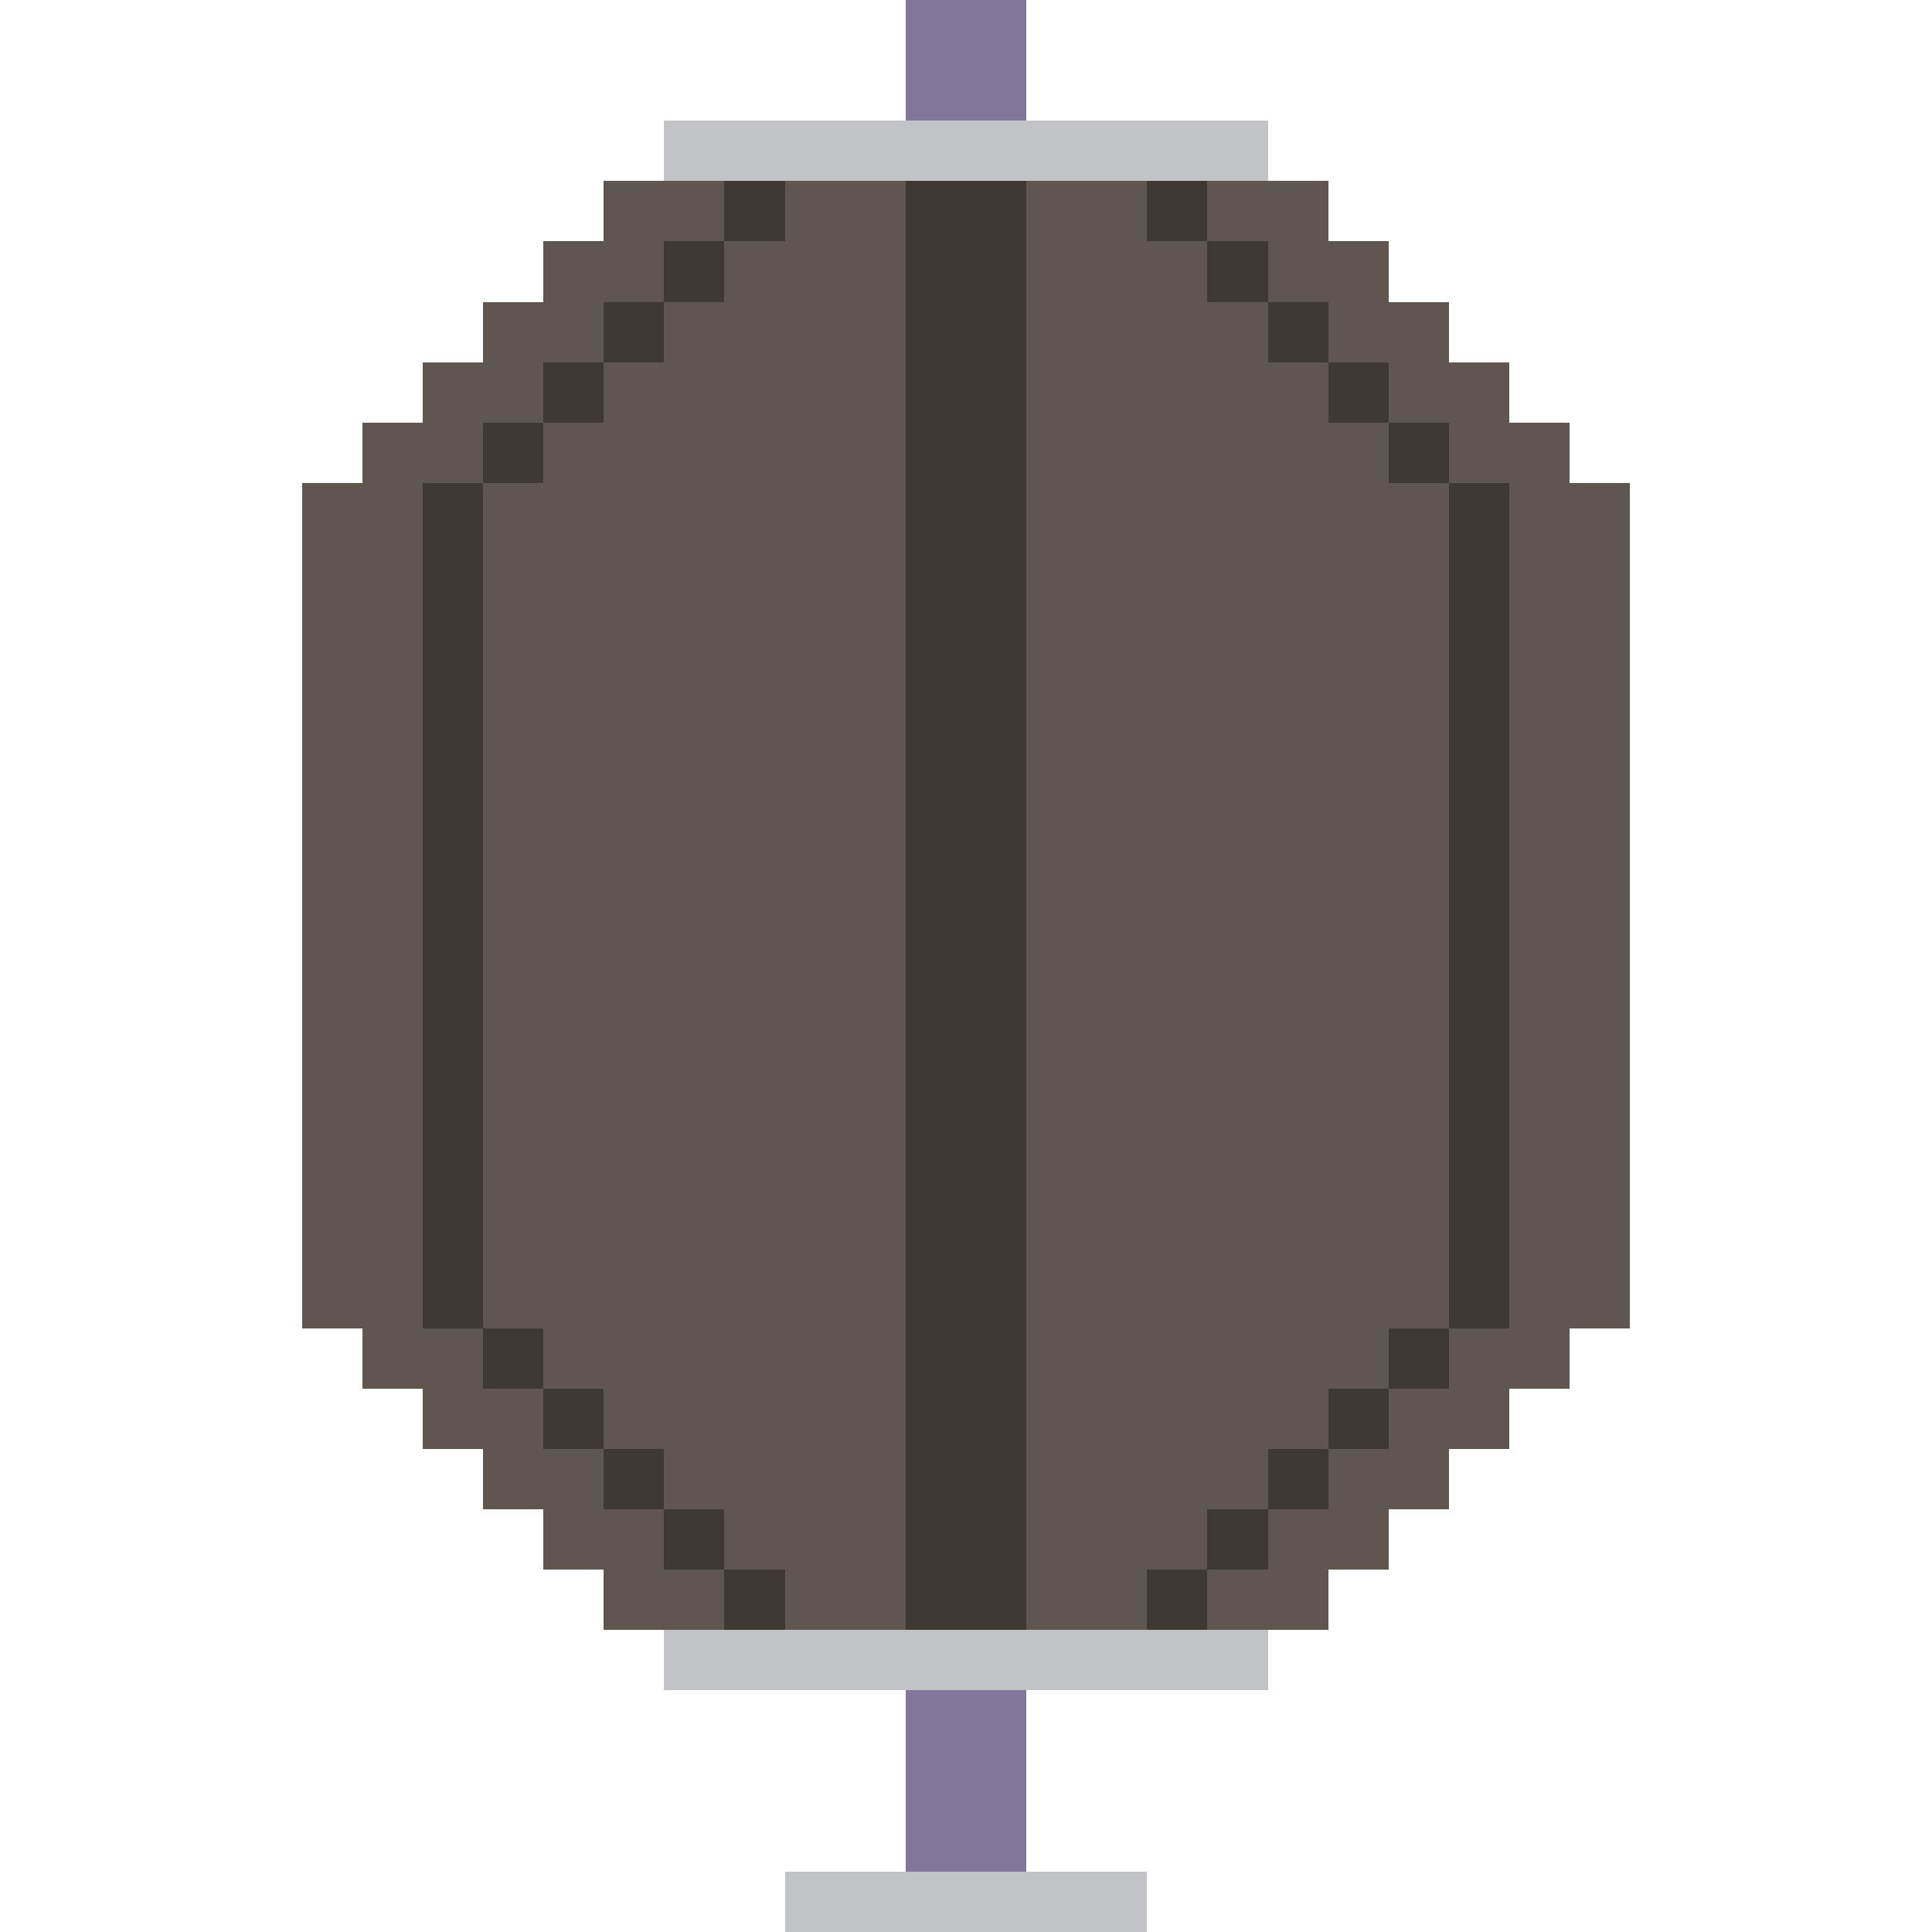
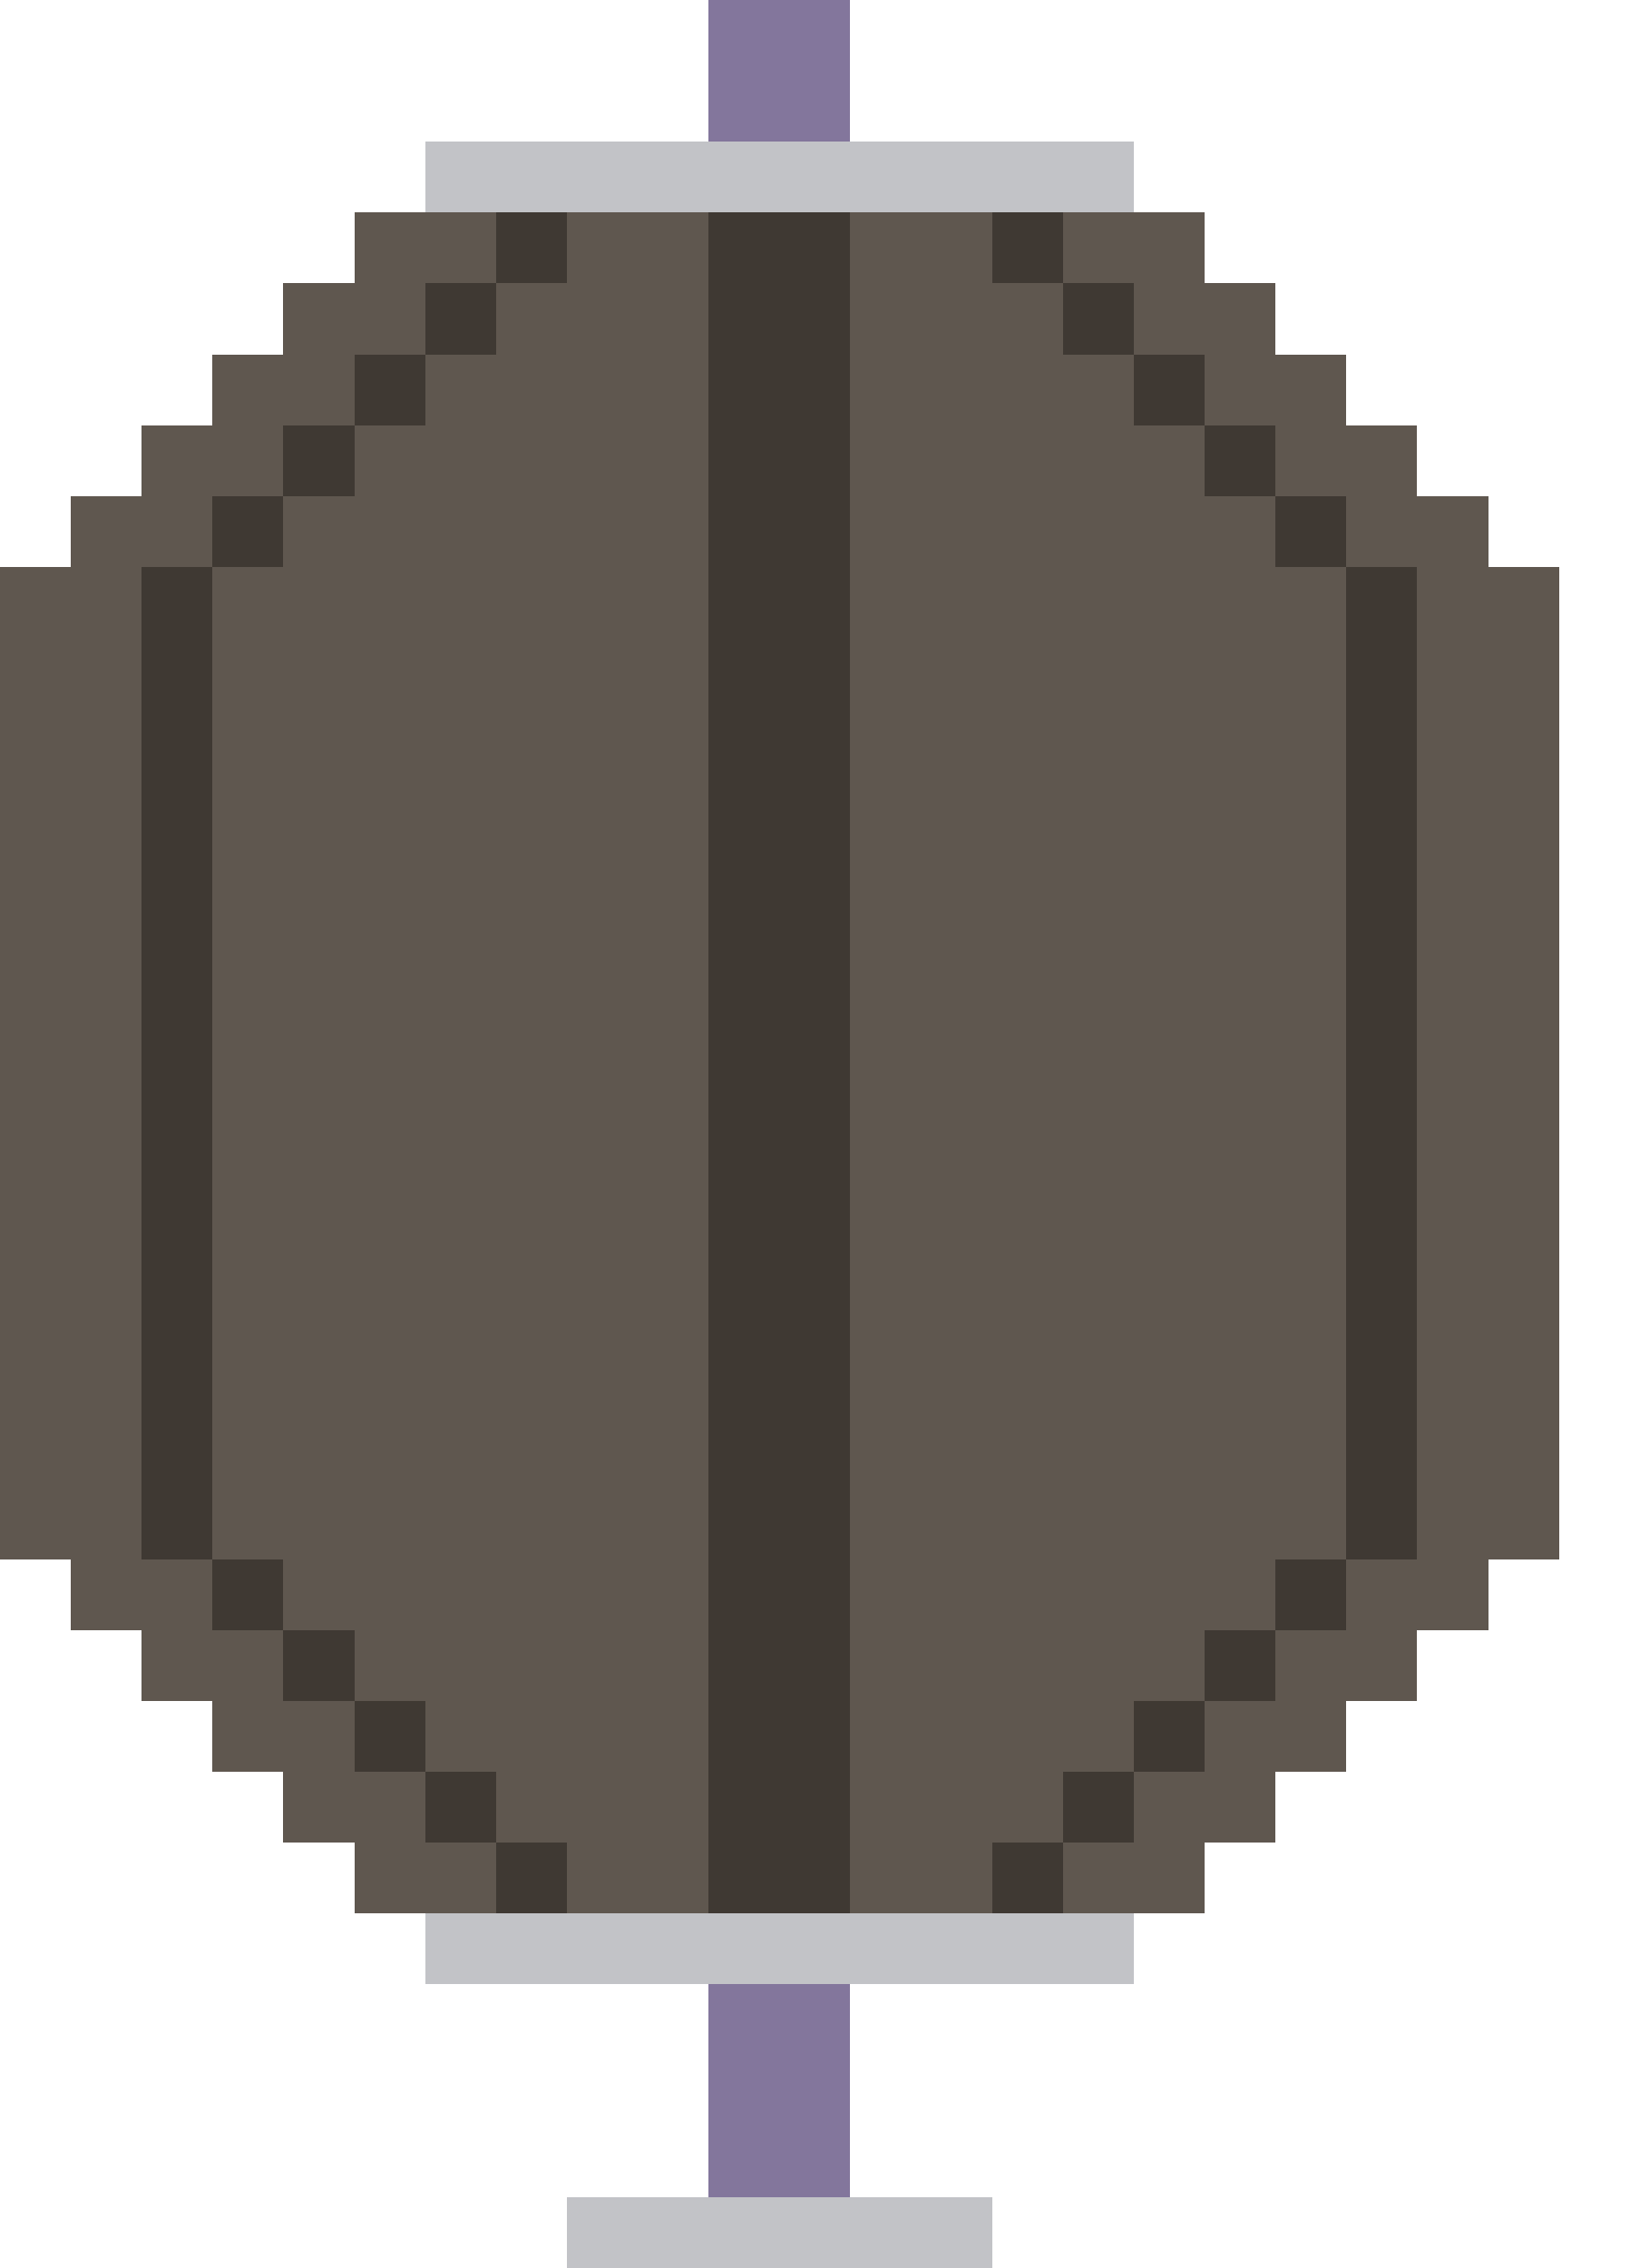
- <svg xmlns="http://www.w3.org/2000/svg" version="1.1" width="32" height="32" shape-rendering="crispEdges">
+ <svg xmlns="http://www.w3.org/2000/svg" version="1.1" width="23" height="32" viewBox="5 0 23 32" shape-rendering="crispEdges">
  <rect x="15" y="0" width="2" height="2" fill="#83769C" />
  <rect x="11" y="2" width="10" height="1" fill="#C2C3C7" />
  <rect x="10" y="3" width="2" height="1" fill="#5F574F" />
  <rect x="12" y="3" width="1" height="1" fill="#3F3933" />
  <rect x="13" y="3" width="2" height="24" fill="#5F574F" />
  <rect x="15" y="3" width="2" height="24" fill="#3F3933" />
  <rect x="17" y="3" width="2" height="24" fill="#5F574F" />
  <rect x="19" y="3" width="1" height="1" fill="#3F3933" />
  <rect x="20" y="3" width="2" height="1" fill="#5F574F" />
  <rect x="9" y="4" width="2" height="1" fill="#5F574F" />
  <rect x="11" y="4" width="1" height="1" fill="#3F3933" />
  <rect x="12" y="4" width="1" height="22" fill="#5F574F" />
  <rect x="19" y="4" width="1" height="22" fill="#5F574F" />
  <rect x="20" y="4" width="1" height="1" fill="#3F3933" />
  <rect x="21" y="4" width="2" height="1" fill="#5F574F" />
  <rect x="8" y="5" width="2" height="1" fill="#5F574F" />
  <rect x="10" y="5" width="1" height="1" fill="#3F3933" />
  <rect x="11" y="5" width="1" height="20" fill="#5F574F" />
  <rect x="20" y="5" width="1" height="20" fill="#5F574F" />
  <rect x="21" y="5" width="1" height="1" fill="#3F3933" />
  <rect x="22" y="5" width="2" height="1" fill="#5F574F" />
  <rect x="7" y="6" width="2" height="1" fill="#5F574F" />
  <rect x="9" y="6" width="1" height="1" fill="#3F3933" />
  <rect x="10" y="6" width="1" height="18" fill="#5F574F" />
  <rect x="21" y="6" width="1" height="18" fill="#5F574F" />
  <rect x="22" y="6" width="1" height="1" fill="#3F3933" />
  <rect x="23" y="6" width="2" height="1" fill="#5F574F" />
  <rect x="6" y="7" width="2" height="1" fill="#5F574F" />
  <rect x="8" y="7" width="1" height="1" fill="#3F3933" />
  <rect x="9" y="7" width="1" height="16" fill="#5F574F" />
  <rect x="22" y="7" width="1" height="16" fill="#5F574F" />
  <rect x="23" y="7" width="1" height="1" fill="#3F3933" />
  <rect x="24" y="7" width="2" height="1" fill="#5F574F" />
  <rect x="5" y="8" width="2" height="14" fill="#5F574F" />
  <rect x="7" y="8" width="1" height="14" fill="#3F3933" />
  <rect x="8" y="8" width="1" height="14" fill="#5F574F" />
  <rect x="23" y="8" width="1" height="14" fill="#5F574F" />
  <rect x="24" y="8" width="1" height="14" fill="#3F3933" />
  <rect x="25" y="8" width="2" height="14" fill="#5F574F" />
  <rect x="6" y="22" width="2" height="1" fill="#5F574F" />
  <rect x="8" y="22" width="1" height="1" fill="#3F3933" />
  <rect x="23" y="22" width="1" height="1" fill="#3F3933" />
  <rect x="24" y="22" width="2" height="1" fill="#5F574F" />
  <rect x="7" y="23" width="2" height="1" fill="#5F574F" />
  <rect x="9" y="23" width="1" height="1" fill="#3F3933" />
  <rect x="22" y="23" width="1" height="1" fill="#3F3933" />
  <rect x="23" y="23" width="2" height="1" fill="#5F574F" />
  <rect x="8" y="24" width="2" height="1" fill="#5F574F" />
  <rect x="10" y="24" width="1" height="1" fill="#3F3933" />
  <rect x="21" y="24" width="1" height="1" fill="#3F3933" />
  <rect x="22" y="24" width="2" height="1" fill="#5F574F" />
  <rect x="9" y="25" width="2" height="1" fill="#5F574F" />
  <rect x="11" y="25" width="1" height="1" fill="#3F3933" />
  <rect x="20" y="25" width="1" height="1" fill="#3F3933" />
  <rect x="21" y="25" width="2" height="1" fill="#5F574F" />
  <rect x="10" y="26" width="2" height="1" fill="#5F574F" />
  <rect x="12" y="26" width="1" height="1" fill="#3F3933" />
  <rect x="19" y="26" width="1" height="1" fill="#3F3933" />
  <rect x="20" y="26" width="2" height="1" fill="#5F574F" />
  <rect x="11" y="27" width="10" height="1" fill="#C2C3C7" />
  <rect x="15" y="28" width="2" height="3" fill="#83769C" />
  <rect x="13" y="31" width="6" height="1" fill="#C2C3C7" />
</svg>
